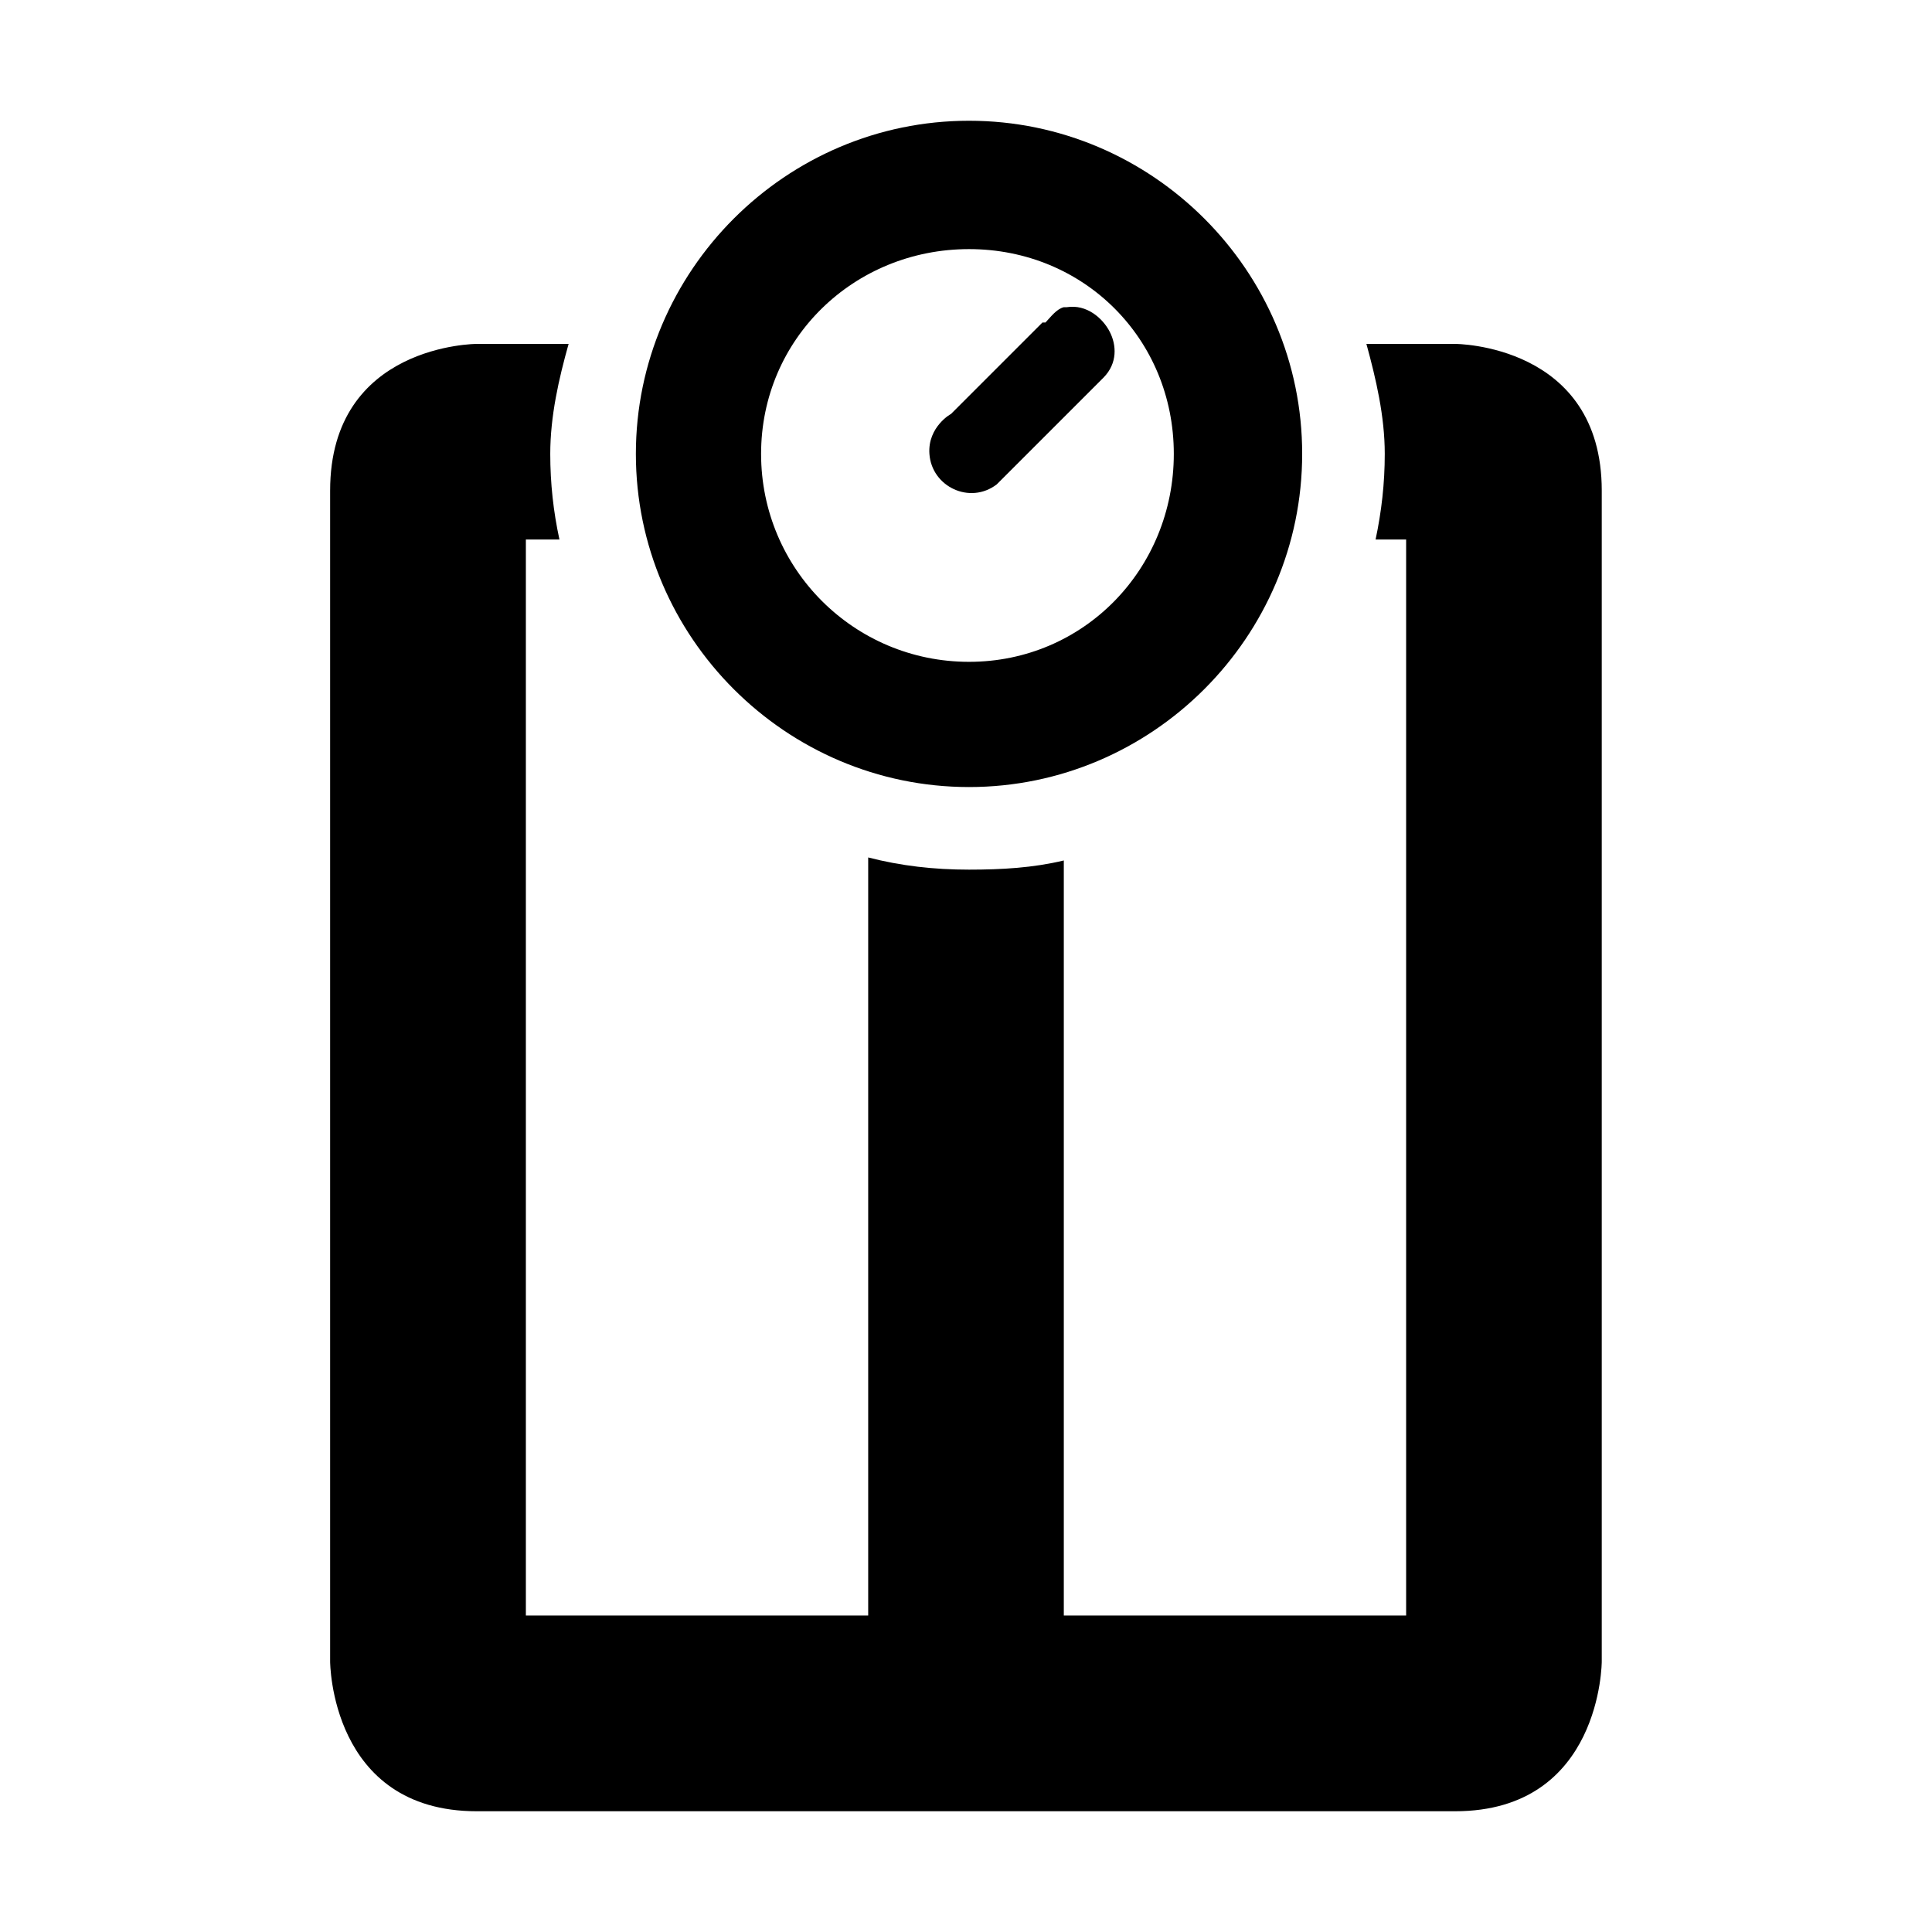
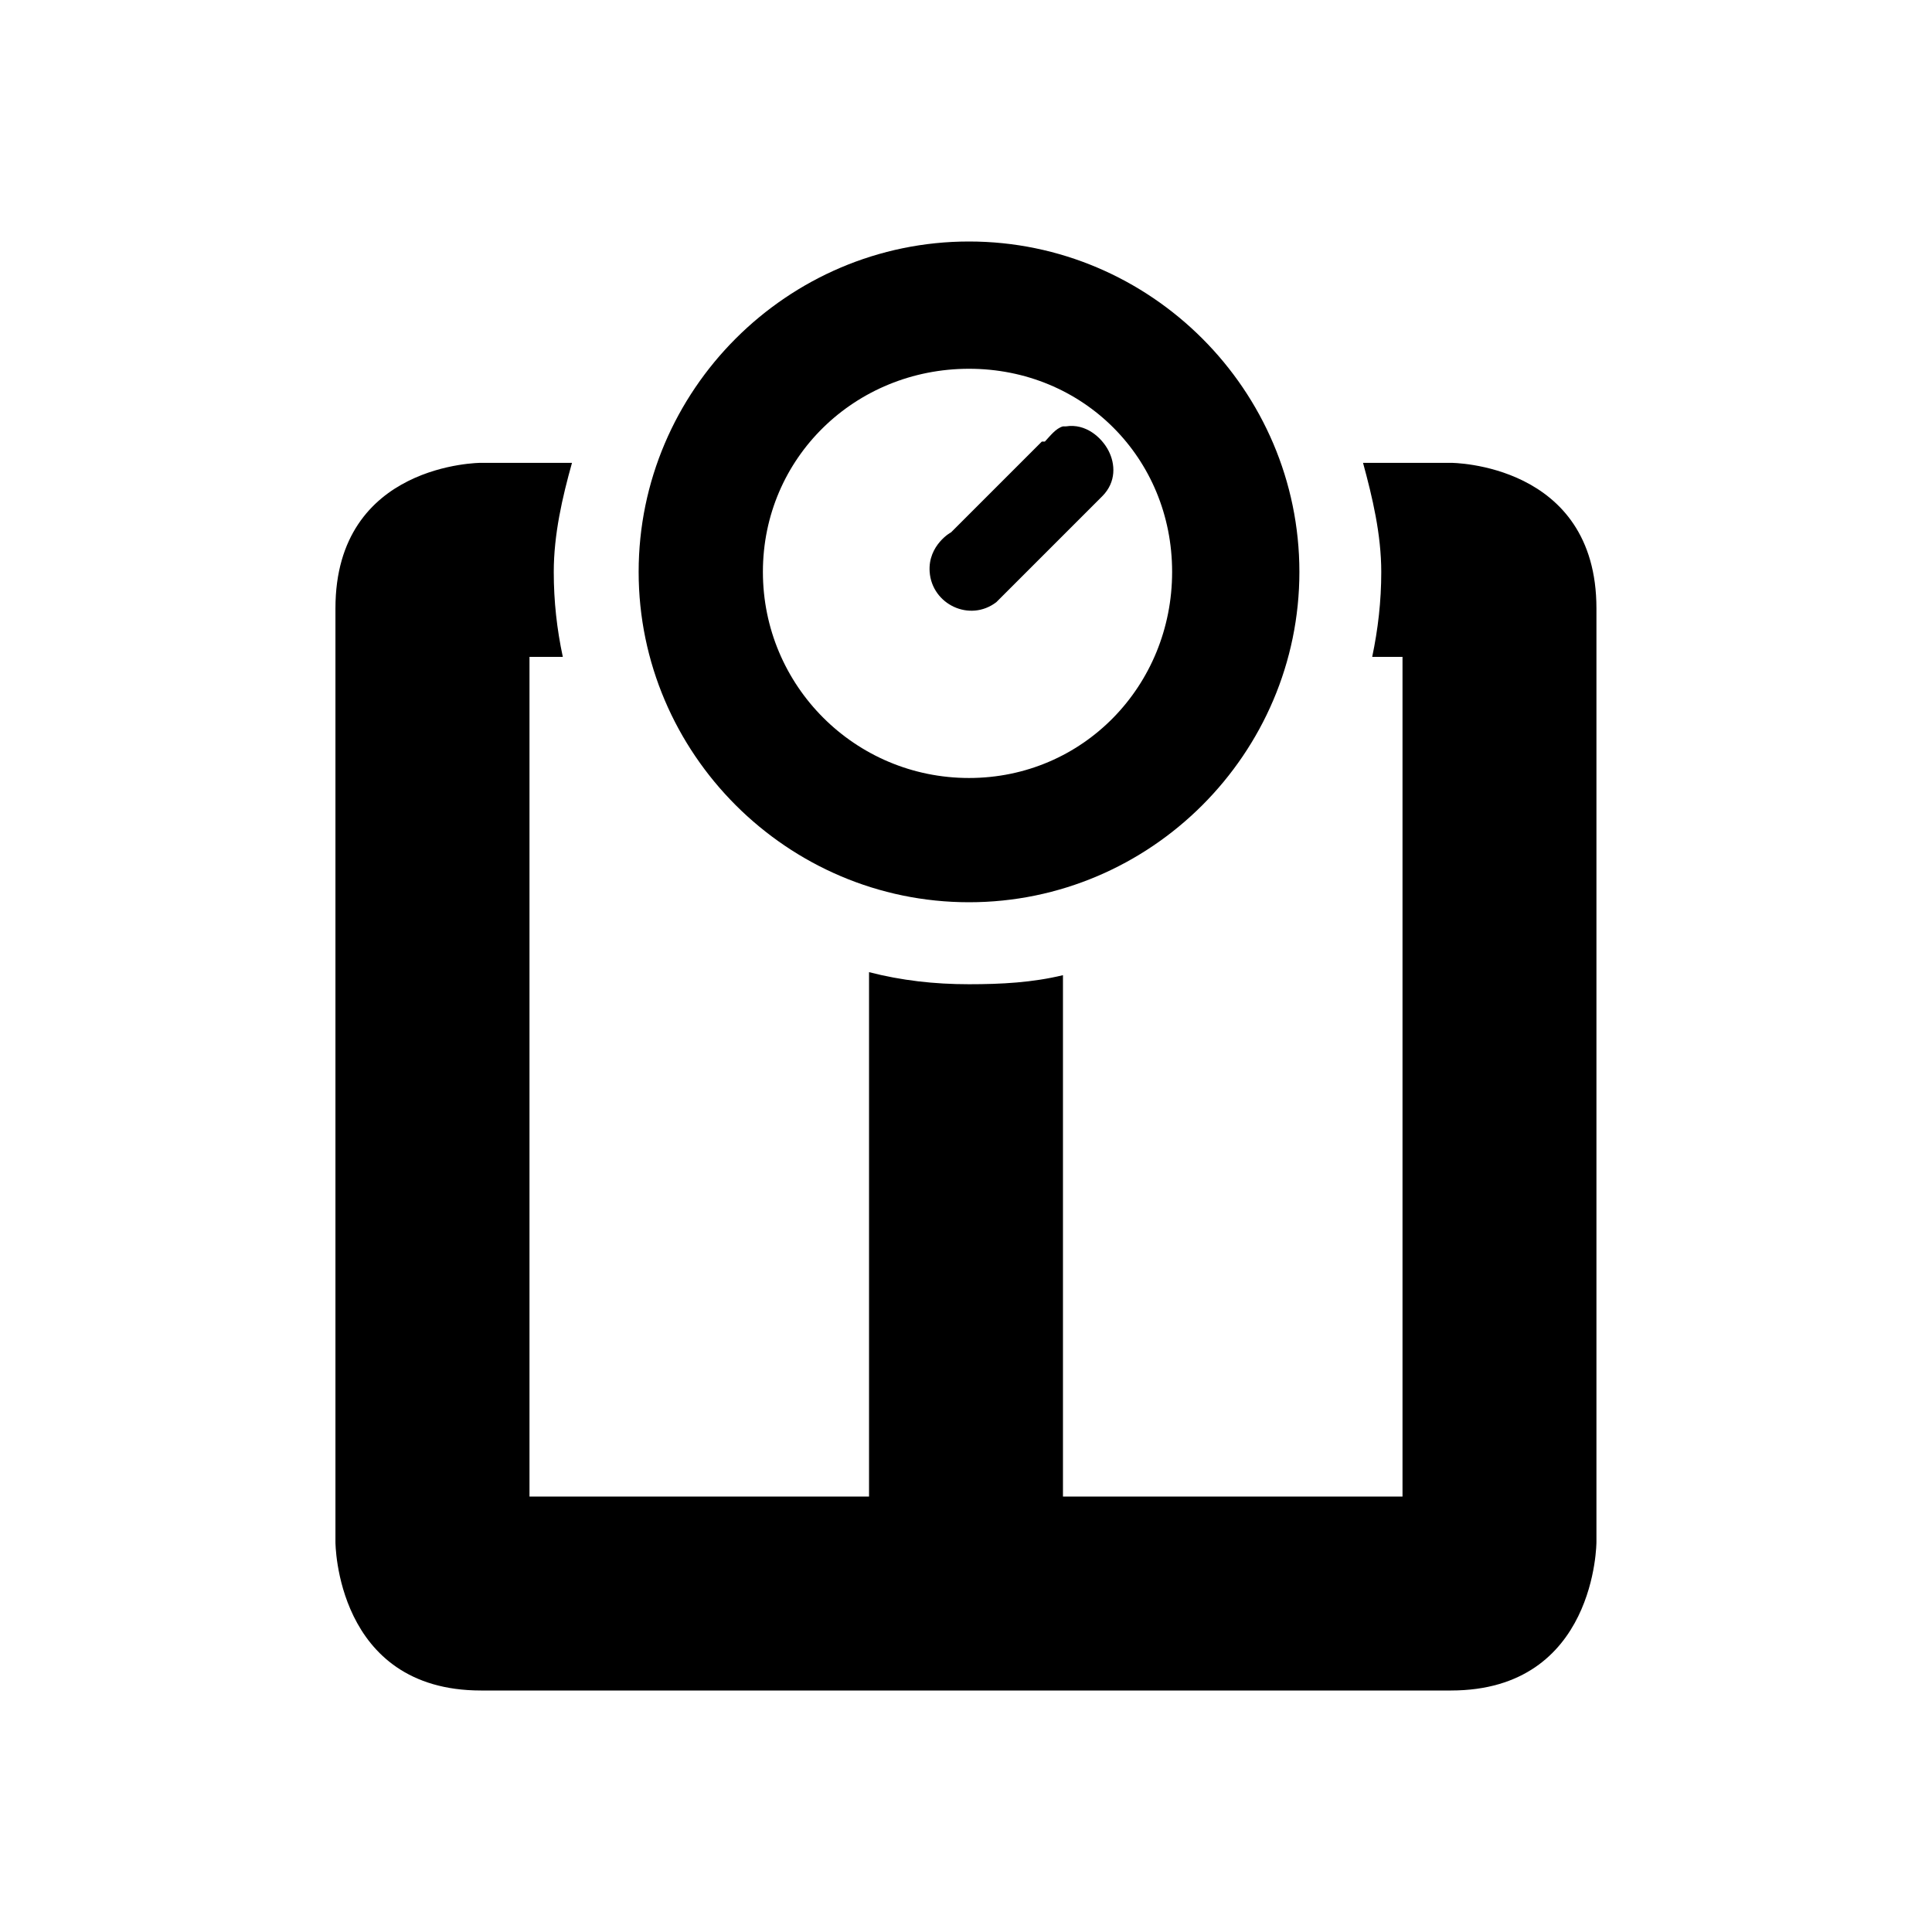
<svg xmlns="http://www.w3.org/2000/svg" version="1.1" width="16" height="16" id="svg2999">
  <defs id="defs3001" />
-   <g id="layer1">
-     <rect width="16" height="16" x="-16" y="1.0351562e-06" transform="scale(-1,1)" id="rect41008-3-8" style="color:#bebebe;fill:none;stroke:none;stroke-width:1;marker:none;visibility:visible;display:inline;overflow:visible;enable-background:new" />
-     <path d="M 8.025,1 C 6.508,1 5.266,2.242 5.266,3.759 c 0,1.517 1.242,2.759 2.759,2.759 1.517,0 2.759,-1.242 2.759,-2.759 C 10.785,2.242 9.543,1 8.025,1 z m 0,1.063 c 0.952,0 1.696,0.744 1.696,1.696 0,0.952 -0.744,1.722 -1.696,1.722 -0.952,0 -1.722,-0.769 -1.722,-1.722 0,-0.952 0.769,-1.696 1.722,-1.696 z m 0.785,0.481 c -0.062,0.016 -0.108,0.081 -0.152,0.127 l -0.025,0 -0.759,0.759 c 0.007,-0.007 -0.193,0.104 -0.177,0.329 0.019,0.272 0.335,0.422 0.557,0.253 L 9.139,3.127 C 9.256,3.008 9.247,2.857 9.19,2.747 9.133,2.636 9,2.518 8.835,2.544 a 0.203,0.203 0 0 0 -0.025,0 z M 3.949,2.848 c 0,0 -1.215,0 -1.215,1.215 l 0,9.696 c 0,0 0,1.241 1.215,1.241 l 2.025,0 4.051,0 2.025,0 c 1.215,0 1.215,-1.241 1.215,-1.241 l 0,-9.696 c 0,-1.215 -1.215,-1.215 -1.215,-1.215 l -0.734,0 c 0.079,0.289 0.152,0.598 0.152,0.911 0,0.245 -0.027,0.478 -0.076,0.709 l 0.253,0 0,8.911 -1.62,0 -1.215,0 0,-6.253 c -0.254,0.061 -0.513,0.076 -0.785,0.076 -0.291,0 -0.564,-0.031 -0.835,-0.101 l 0,6.278 -1.215,0 -1.62,0 0,-8.911 0.278,0 C 4.583,4.237 4.557,4.004 4.557,3.759 c 0,-0.313 0.071,-0.623 0.152,-0.911 l -0.759,0 z" id="rect4897-9-4" style="fill-opacity:1;stroke:none" />
-   </g>
+   <path d="M 8.025,2 C 6.52,2 5.289,3.232 5.289,4.736 c 0,1.505 1.232,2.736 2.736,2.736 1.505,0 2.736,-1.232 2.736,-2.736 C 10.761,3.232 9.53,2 8.025,2 z m 0,1.054 c 0.944,0 1.682,0.738 1.682,1.682 0,0.944 -0.738,1.707 -1.682,1.707 -0.944,0 -1.707,-0.763 -1.707,-1.707 0,-0.944 0.763,-1.682 1.707,-1.682 z M 8.803,3.531 C 8.742,3.548 8.696,3.612 8.653,3.657 l -0.025,0 -0.753,0.753 c 0.007,-0.007 -0.192,0.103 -0.176,0.326 0.019,0.269 0.332,0.419 0.552,0.251 l 0.879,-0.879 C 9.245,3.991 9.237,3.842 9.18,3.732 9.123,3.622 8.991,3.505 8.828,3.531 c -0.008,-5.232e-4 -0.017,-5.232e-4 -0.025,0 z M 3.983,3.833 c 0,0 -1.205,0 -1.205,1.205 l 0,7.732 c 0,0 0,1.23 1.205,1.23 l 2.008,0 4.017,0 2.008,0 c 1.205,0 1.205,-1.23 1.205,-1.23 l 0,-7.732 c 0,-1.205 -1.205,-1.205 -1.205,-1.205 l -0.728,0 c 0.078,0.286 0.151,0.593 0.151,0.904 0,0.243 -0.027,0.474 -0.075,0.703 l 0.251,0 0,6.954 -1.607,0 -1.205,0 0,-4.318 c -0.252,0.061 -0.508,0.075 -0.778,0.075 -0.289,0 -0.559,-0.031 -0.828,-0.1 l 0,4.343 -1.205,0 -1.607,0 0,-6.954 0.276,0 c -0.049,-0.229 -0.075,-0.46 -0.075,-0.703 0,-0.311 0.071,-0.618 0.151,-0.904 z" id="rect4897-9-4" style="fill-opacity:1;stroke:none" />
</svg>
